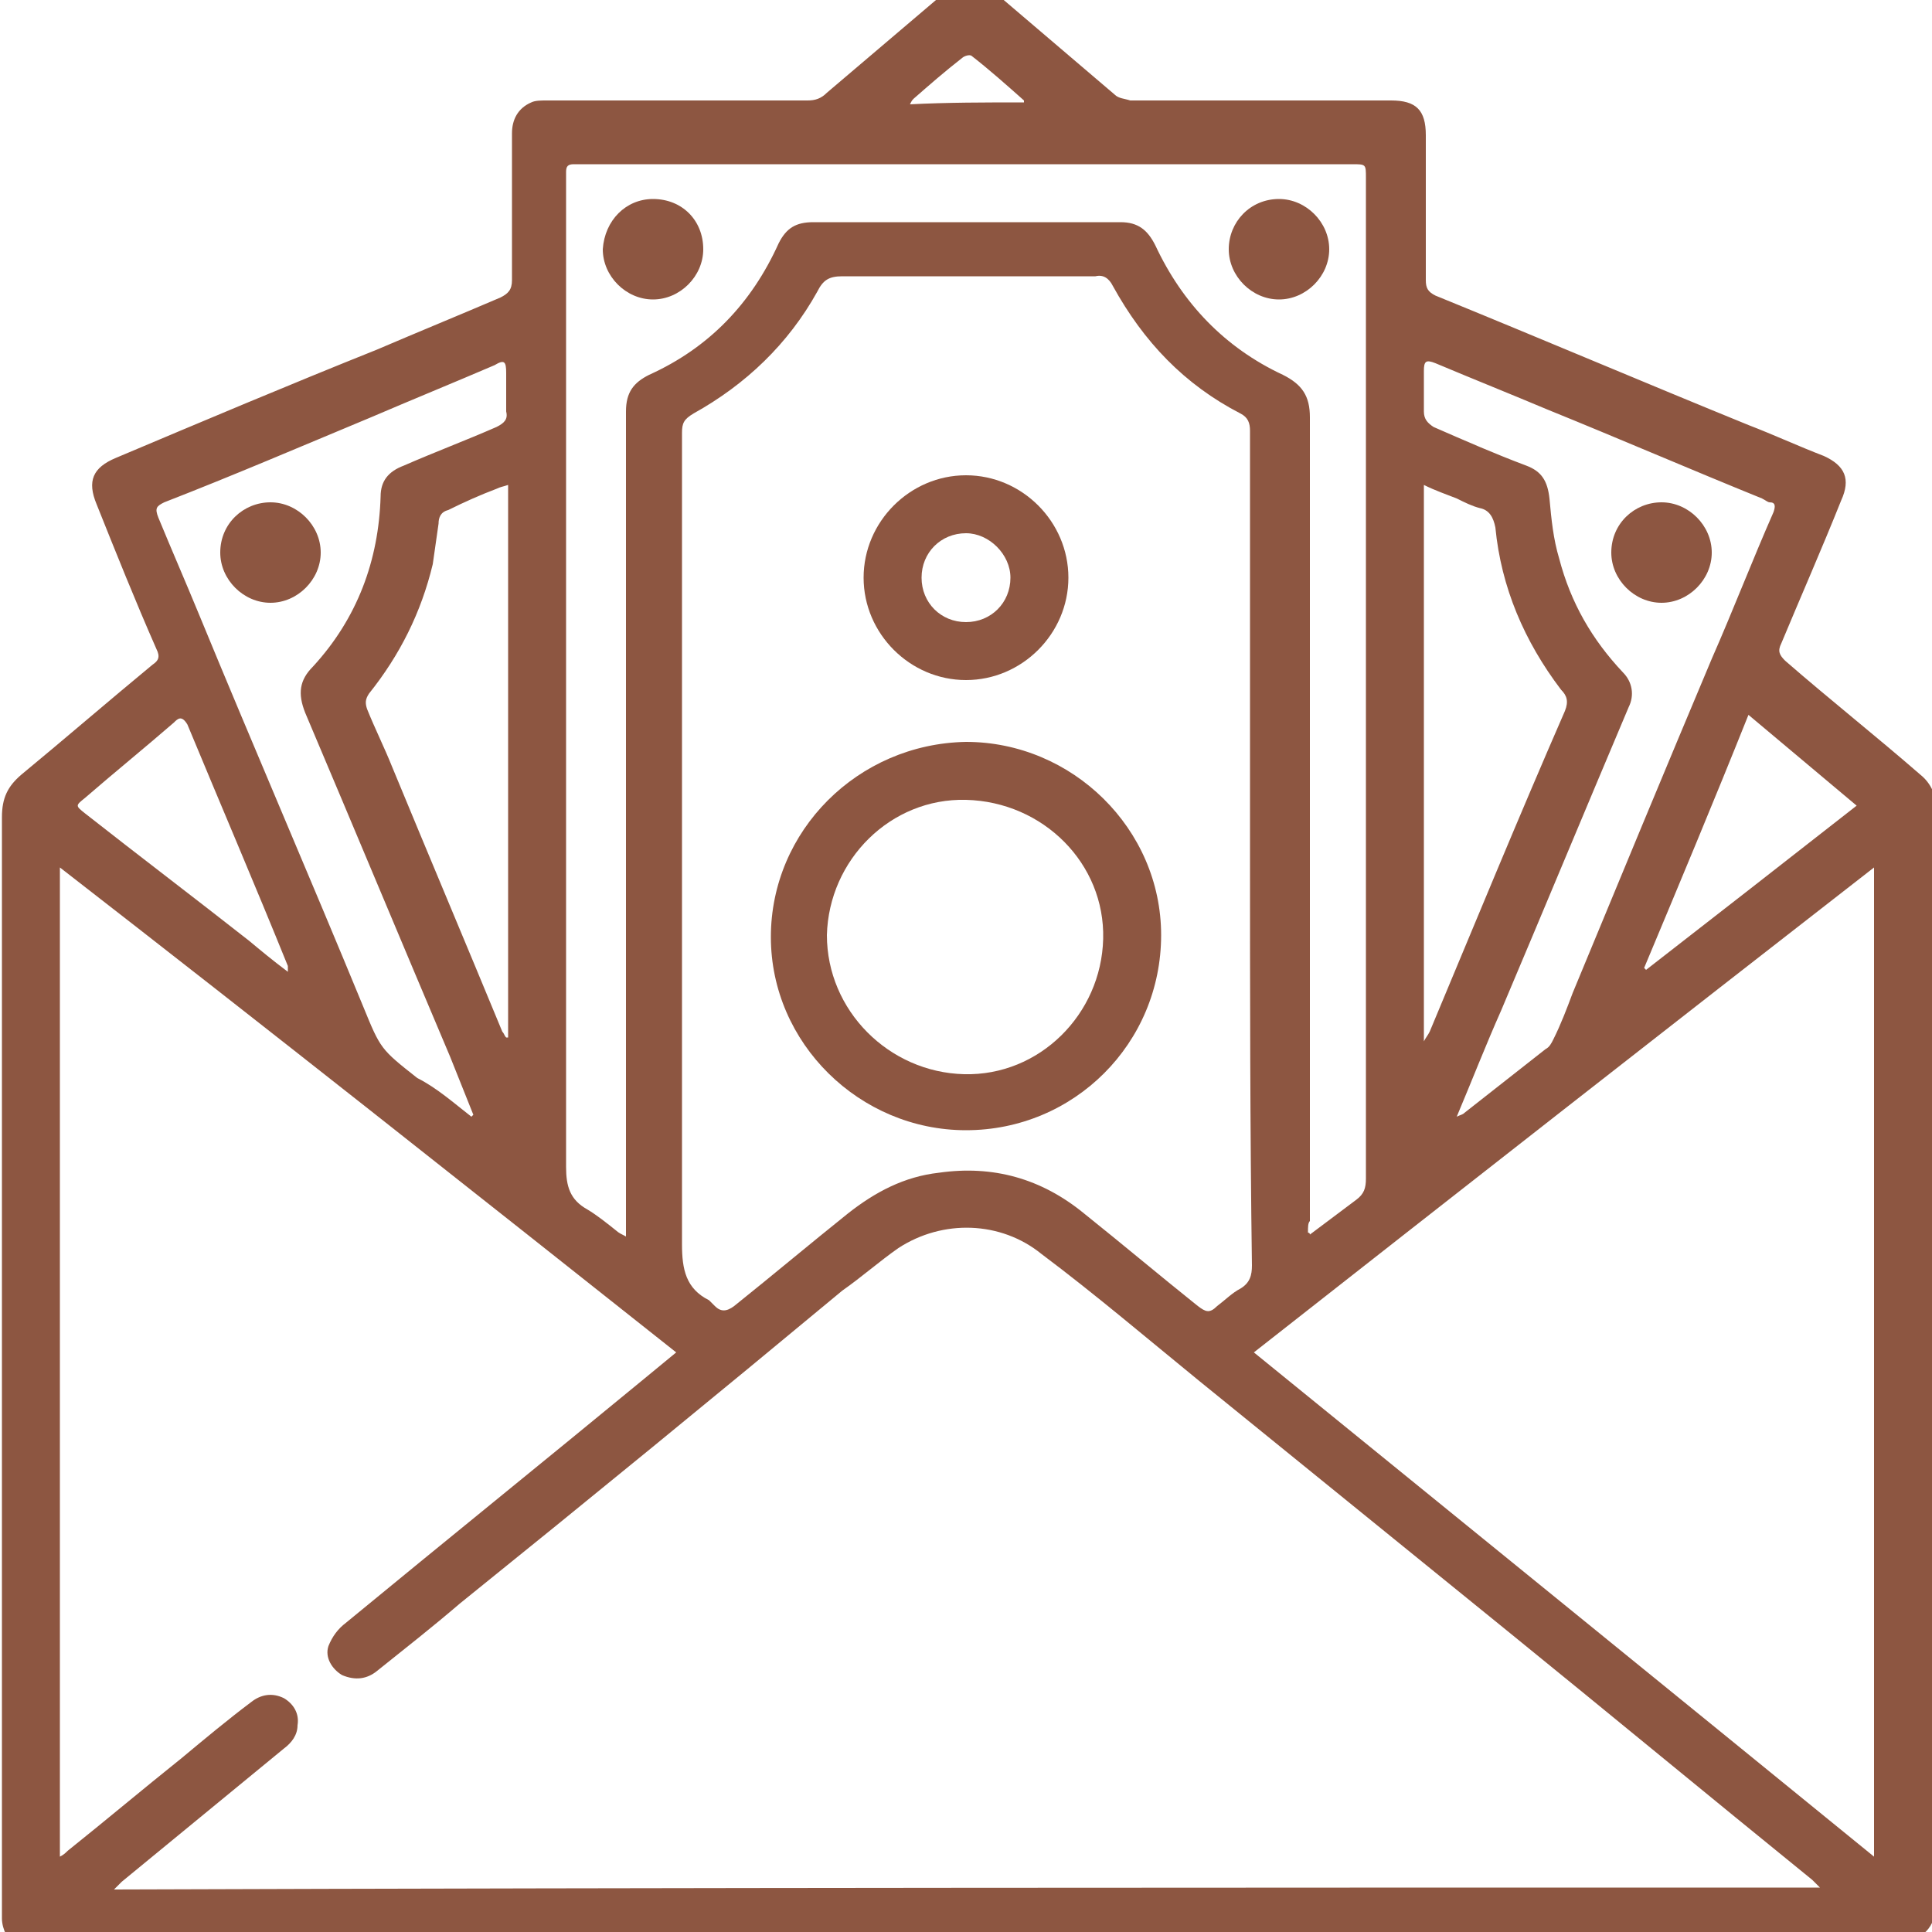
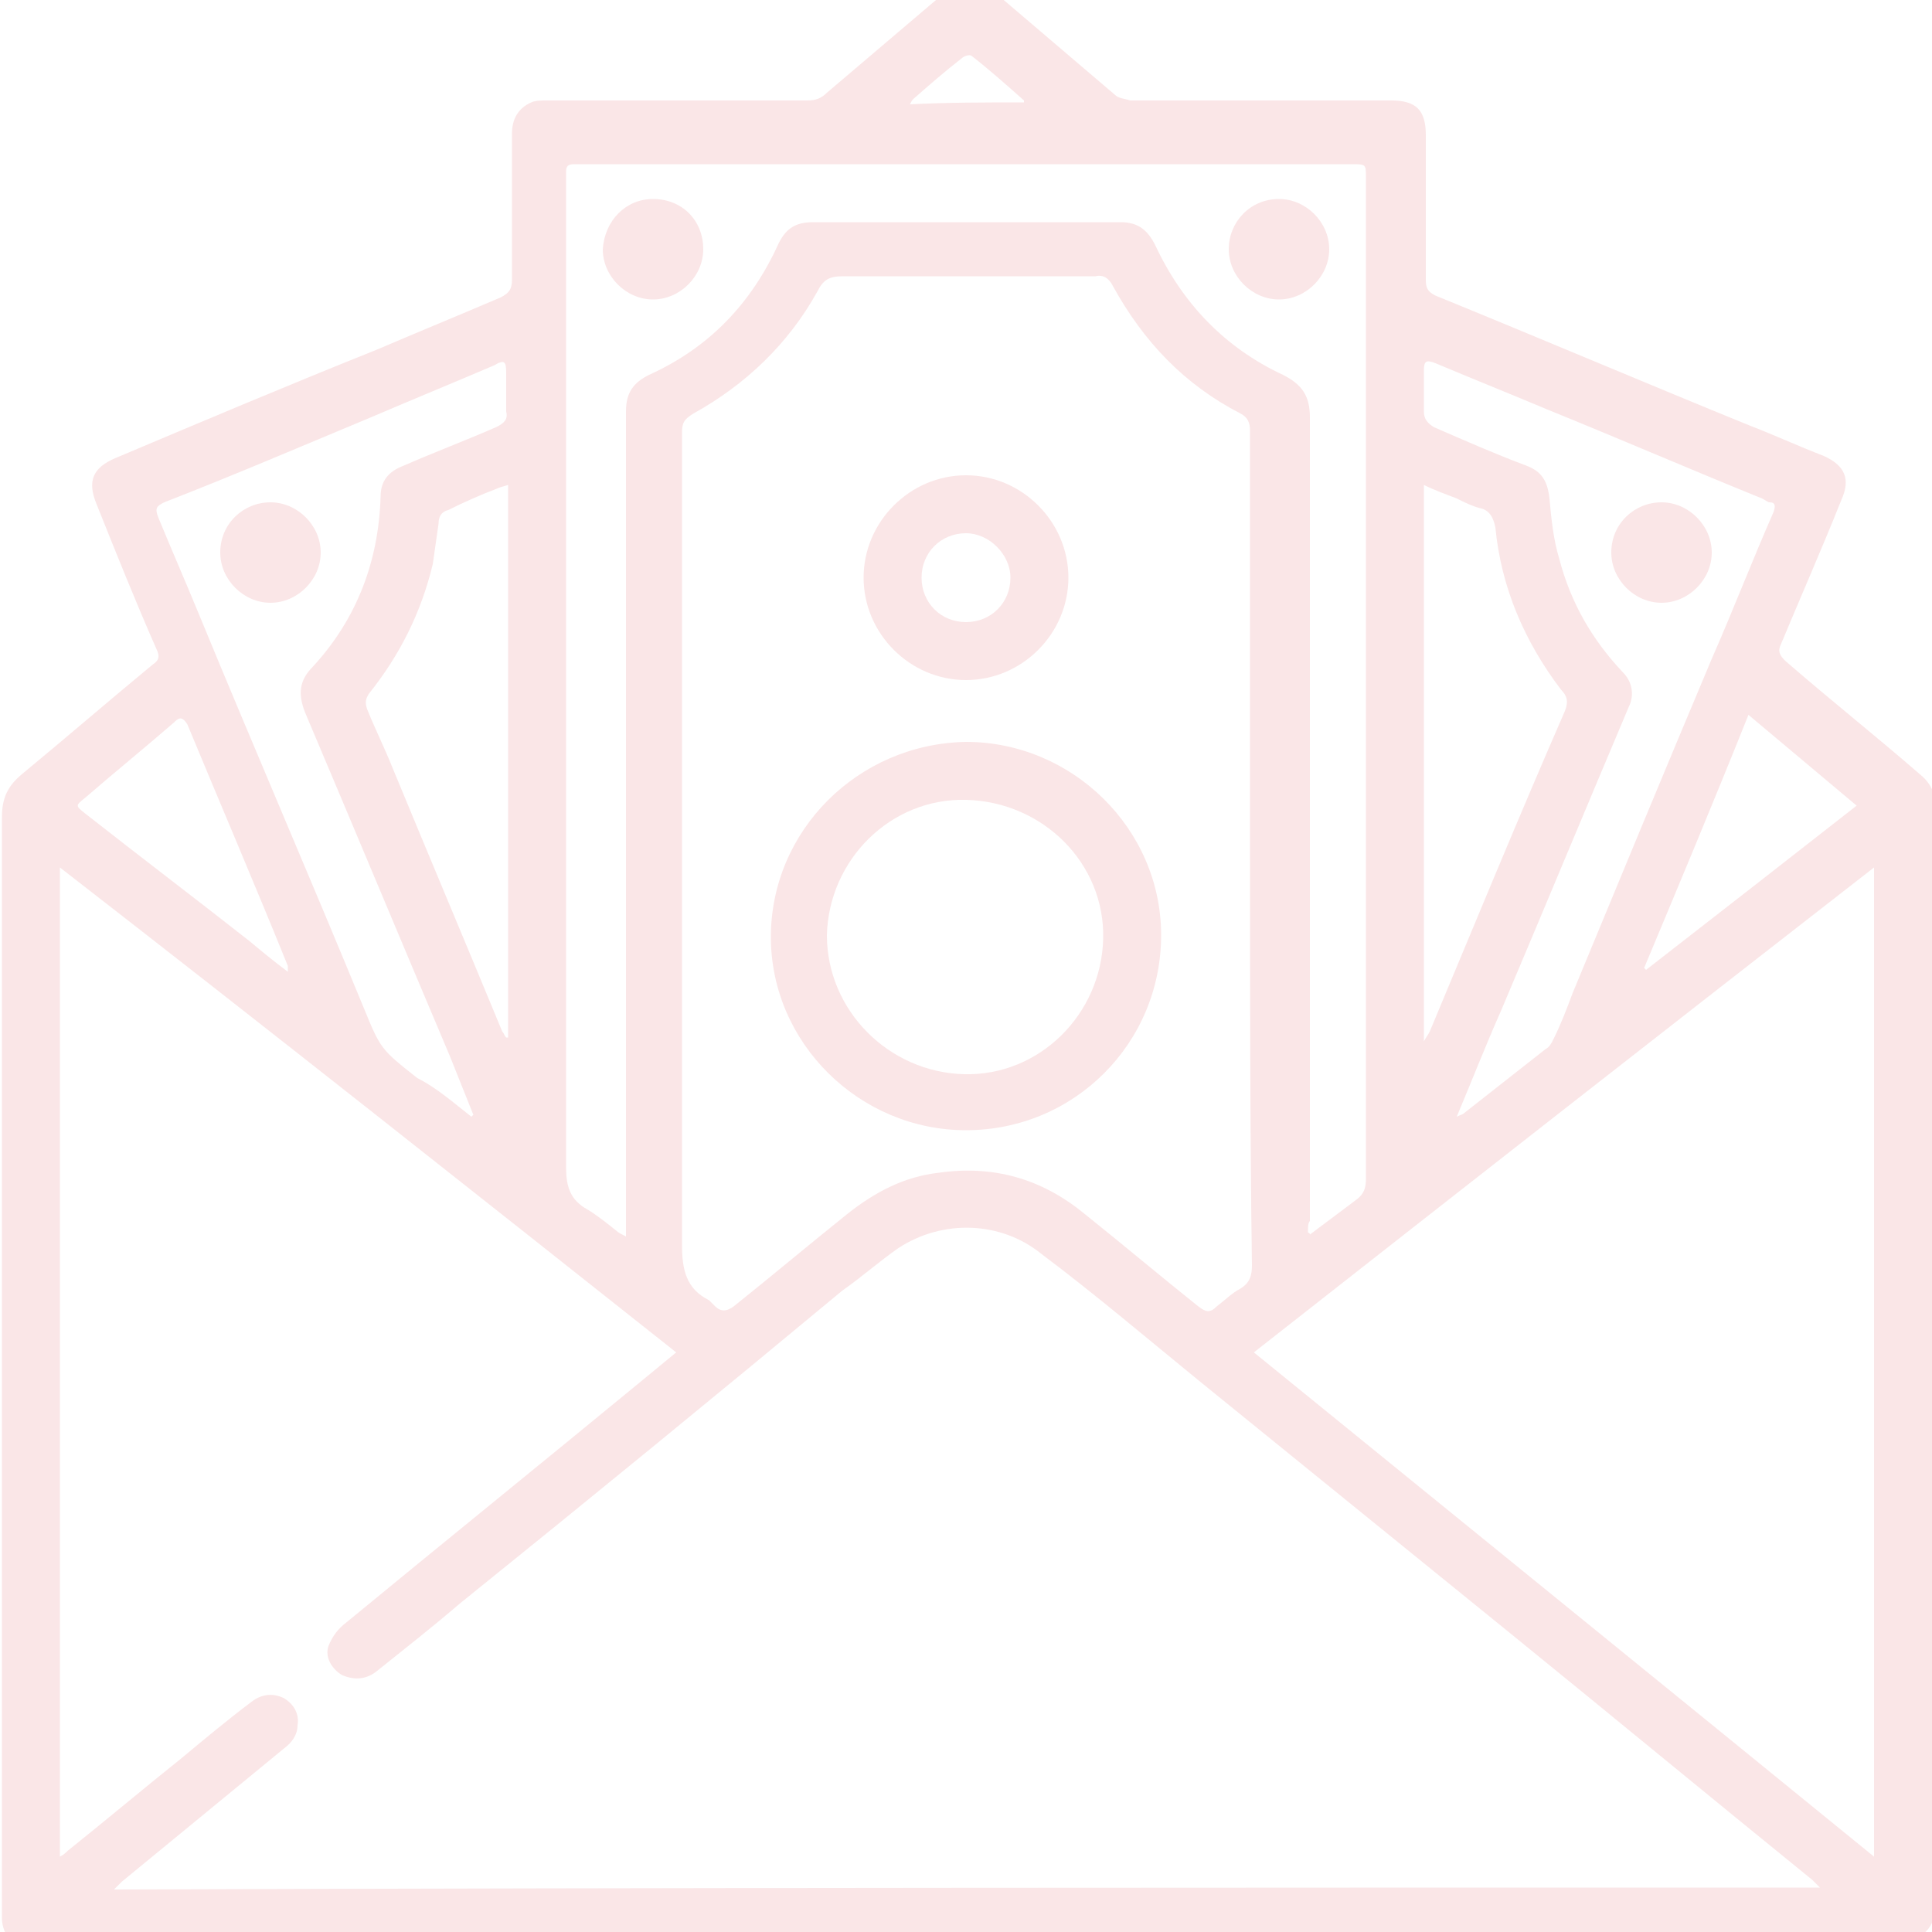
<svg xmlns="http://www.w3.org/2000/svg" id="Capa_1" x="0px" y="0px" viewBox="0 0 100 100" style="enable-background:new 0 0 100 100;" xml:space="preserve">
  <g>
-     <path fill="#8D5641" d="M50,100.8c-16,0-32.1,0-48.1,0c-0.6,0-1.2-0.1-1.6-0.7c-0.1-0.2-0.2-0.5-0.2-0.8c0-0.3,0-0.5,0-0.8c0-18.7,0-37.4,0-56.2  c0-1,0.3-1.6,1-2.2c2.3-1.9,4.5-3.8,6.8-5.7c0.3-0.2,0.4-0.4,0.2-0.8c-1.1-2.5-2.1-5-3.1-7.5c-0.5-1.2-0.2-1.9,1-2.4  c4.5-1.9,9-3.8,13.5-5.6c2.1-0.9,4.3-1.8,6.4-2.7c0.4-0.2,0.6-0.4,0.6-0.9c0-2.5,0-5,0-7.6c0-0.7,0.3-1.3,1-1.6  c0.2-0.1,0.5-0.1,0.8-0.1c4.5,0,9,0,13.5,0c0.4,0,0.7-0.1,1-0.4c2-1.7,4-3.4,6-5.1c1.1-1,1.6-0.9,2.8,0c2,1.7,4.1,3.5,6.1,5.2  c0.2,0.2,0.5,0.2,0.8,0.3c4.5,0,9,0,13.5,0c1.3,0,1.8,0.5,1.8,1.8c0,2.5,0,5,0,7.5c0,0.4,0.1,0.6,0.5,0.8  c5.4,2.2,10.8,4.5,16.2,6.7c1.3,0.5,2.6,1.1,3.9,1.6c1.1,0.5,1.4,1.2,0.9,2.3c-1,2.5-2.1,5-3.1,7.4c-0.2,0.4-0.1,0.6,0.2,0.9  c2.3,2,4.7,3.9,7,5.9c0.5,0.4,0.8,1,0.8,1.6c0,19,0,37.9,0,56.9c0,1.1-0.7,1.9-1.9,1.9C82.1,100.8,66,100.8,50,100.8z M94.2,97.7  c-0.2-0.2-0.3-0.3-0.4-0.4c-5.3-4.3-10.5-8.6-15.8-12.9c-5.3-4.3-10.6-8.6-15.9-12.9c-2.7-2.2-5.4-4.5-8.2-6.6  c-2.1-1.7-5.1-1.8-7.4-0.3c-1,0.7-1.9,1.5-2.9,2.2C37.1,72.2,30.5,77.6,23.8,83c-1.4,1.2-2.8,2.3-4.3,3.5c-0.5,0.4-1.1,0.5-1.8,0.2  c-0.5-0.3-0.9-0.9-0.7-1.5c0.2-0.5,0.5-0.9,0.9-1.2c5.1-4.2,10.3-8.4,15.4-12.6c0.6-0.5,1.1-0.9,1.7-1.4  C24.4,61.6,13.8,53.2,3.1,44.9c0,17.1,0,34.1,0,51.2c0.2-0.1,0.3-0.2,0.4-0.3c2-1.6,3.9-3.2,5.9-4.8c1.2-1,2.4-2,3.6-2.9  c0.5-0.4,1.1-0.5,1.7-0.2c0.5,0.3,0.8,0.8,0.7,1.4c0,0.5-0.3,0.9-0.7,1.2c-2.8,2.3-5.6,4.6-8.4,6.9c-0.1,0.1-0.2,0.2-0.4,0.4  C35.3,97.7,64.7,97.7,94.2,97.7z M64.7,44c0-7.2,0-14.4,0-21.7c0-0.4-0.1-0.7-0.5-0.9c-2.9-1.5-5-3.7-6.6-6.6  c-0.2-0.4-0.5-0.6-0.9-0.5c-4.4,0-8.7,0-13.1,0c-0.7,0-1,0.2-1.3,0.8c-1.5,2.7-3.7,4.8-6.4,6.3c-0.5,0.3-0.6,0.5-0.6,1  c0,14,0,28,0,42c0,1.3,0.2,2.3,1.4,2.9c0.1,0.1,0.2,0.2,0.3,0.3c0.3,0.3,0.6,0.3,1,0c2-1.6,3.9-3.2,5.9-4.8  c1.4-1.1,2.9-1.9,4.7-2.1c2.8-0.4,5.3,0.3,7.5,2.1c2,1.6,3.9,3.2,5.9,4.8c0.4,0.3,0.6,0.4,1,0c0.4-0.3,0.8-0.7,1.2-0.9  c0.5-0.3,0.6-0.7,0.6-1.2C64.7,58.4,64.7,51.2,64.7,44z M97,44.9c-10.8,8.4-21.4,16.7-32.1,25.1C75.6,78.7,86.2,87.3,97,96.1  C97,79,97,62,97,44.9z M67.7,63.8c0,0,0.1,0,0.1,0.1c0.8-0.6,1.6-1.2,2.4-1.8c0.4-0.3,0.5-0.6,0.5-1.1c0-17.3,0-34.5,0-51.8  c0-0.7,0-0.7-0.7-0.7c-13.3,0-26.6,0-39.9,0c-0.1,0-0.2,0-0.4,0c-0.3,0-0.4,0.1-0.4,0.4c0,0.2,0,0.4,0,0.6c0,17,0,33.9,0,50.9  c0,1,0.2,1.7,1.1,2.2c0.5,0.3,1,0.7,1.5,1.1c0.1,0.1,0.3,0.2,0.5,0.3c0-0.3,0-0.6,0-0.8c0-14,0-27.9,0-41.9c0-1,0.4-1.5,1.2-1.9  c3.1-1.4,5.3-3.7,6.7-6.8c0.4-0.8,0.9-1.1,1.8-1.1c5.3,0,10.6,0,15.9,0c0.9,0,1.4,0.4,1.8,1.2c1.4,3,3.6,5.3,6.6,6.7  c1,0.5,1.4,1.1,1.4,2.2c0,13.9,0,27.8,0,41.6C67.7,63.3,67.7,63.5,67.7,63.8z M75.4,57.8c0.2-0.1,0.3-0.1,0.4-0.2  c1.4-1.1,2.8-2.2,4.2-3.3c0.2-0.1,0.3-0.3,0.4-0.5c0.4-0.8,0.7-1.6,1-2.4c2.4-5.8,4.8-11.6,7.2-17.3c1.1-2.5,2.1-5.1,3.2-7.6  c0.1-0.3,0.1-0.5-0.2-0.5c-0.1,0-0.2-0.1-0.4-0.2c-3.7-1.5-7.4-3.1-11.1-4.6c-1.9-0.8-3.9-1.6-5.8-2.4c-0.5-0.2-0.6-0.1-0.6,0.4  c0,0.7,0,1.4,0,2.1c0,0.4,0.2,0.6,0.5,0.8c1.6,0.7,3.2,1.4,4.8,2c0.8,0.3,1.1,0.8,1.2,1.7c0.1,1.1,0.2,2.1,0.5,3.1  c0.6,2.3,1.7,4.2,3.3,5.9c0.5,0.5,0.6,1.2,0.3,1.8c-2.2,5.2-4.4,10.5-6.6,15.7C76.9,54.1,76.2,55.9,75.4,57.8z M24.4,57.8  c0,0,0.1-0.1,0.1-0.1c-0.4-1-0.8-2-1.2-3c-2.5-5.9-5-11.9-7.5-17.8c-0.4-1-0.3-1.7,0.4-2.4c2.3-2.5,3.4-5.5,3.5-8.8  c0-0.8,0.4-1.3,1.2-1.6c1.6-0.7,3.2-1.3,4.8-2c0.4-0.2,0.6-0.4,0.5-0.8c0-0.7,0-1.3,0-2c0-0.6-0.1-0.7-0.6-0.4  c-2.1,0.9-4.3,1.8-6.4,2.7c-3.6,1.5-7.1,3-10.7,4.4c-0.4,0.2-0.5,0.3-0.3,0.8c0.7,1.7,1.4,3.3,2.1,5c2.8,6.8,5.7,13.5,8.5,20.3  c0.9,2.2,0.9,2.2,2.8,3.7C22.6,56.3,23.5,57.1,24.4,57.8z M73.7,53.9c0.1-0.2,0.2-0.3,0.3-0.5c2.3-5.5,4.6-11.1,7-16.6  c0.2-0.5,0.1-0.8-0.2-1.1c-1.9-2.5-3.1-5.3-3.4-8.4c-0.1-0.5-0.3-0.9-0.8-1c-0.4-0.1-0.8-0.3-1.2-0.5c-0.5-0.2-1.1-0.4-1.7-0.7  C73.7,34.7,73.7,44.2,73.7,53.9z M26.3,25.1c-0.3,0.1-0.4,0.1-0.6,0.2c-0.8,0.3-1.7,0.7-2.5,1.1c-0.4,0.1-0.5,0.4-0.5,0.7  c-0.1,0.7-0.2,1.4-0.3,2.1c-0.6,2.5-1.7,4.7-3.3,6.7c-0.2,0.3-0.2,0.5-0.1,0.8c0.4,1,0.9,2,1.3,3c1.9,4.6,3.8,9.1,5.7,13.7  c0.1,0.1,0.1,0.2,0.2,0.3c0,0,0.1,0,0.1,0C26.3,44.1,26.3,34.7,26.3,25.1z M85.1,50.1c0,0,0.1,0.1,0.1,0.1  c3.6-2.8,7.2-5.6,10.9-8.5c-1.9-1.6-3.7-3.1-5.6-4.7C88.7,41.5,86.9,45.8,85.1,50.1z M14.9,50.3c0-0.2,0-0.2,0-0.3  c-1.7-4.2-3.5-8.4-5.2-12.5C9.4,37,9.2,37.2,9,37.4c-1.5,1.3-3.1,2.6-4.6,3.9c-0.5,0.4-0.5,0.4,0,0.8c2.8,2.2,5.7,4.4,8.5,6.6  C13.5,49.2,14.1,49.7,14.9,50.3z M53,5.3c0-0.1,0-0.1,0-0.1c-0.9-0.8-1.8-1.6-2.7-2.3c-0.1-0.1-0.4,0-0.5,0.1  c-0.9,0.7-1.7,1.4-2.5,2.1c-0.1,0.1-0.1,0.1-0.2,0.3C49,5.3,51,5.3,53,5.3z" />
-     <path fill="#8D5641" d="M50,38.4c5.5,0,10.1,4.5,10.1,10c0,5.6-4.5,10.1-10.1,10.1c-5.5,0-10.1-4.5-10.1-10C39.9,43,44.4,38.5,50,38.4z M49.9,55.6  c3.9,0.1,7.1-3.1,7.2-7c0.1-3.9-3.1-7.1-7.1-7.2c-3.9-0.1-7.1,3.1-7.2,7C42.8,52.3,46,55.5,49.9,55.6z" />
-     <path fill="#8D5641" d="M50,35.2c-2.9,0-5.3-2.4-5.3-5.3c0-2.9,2.4-5.3,5.3-5.3c2.9,0,5.3,2.4,5.3,5.3C55.3,32.8,52.9,35.2,50,35.2z M50,32.2  c1.3,0,2.3-1,2.3-2.3c0-1.2-1.1-2.3-2.3-2.3c-1.3,0-2.3,1-2.3,2.3C47.7,31.2,48.7,32.2,50,32.2z" />
-     <path fill="#8D5641" d="M33.8,10.3c1.5,0,2.6,1.1,2.6,2.6c0,1.4-1.2,2.6-2.6,2.6c-1.4,0-2.6-1.2-2.6-2.6C31.3,11.4,32.4,10.3,33.8,10.3z" />
-     <path fill="#8D5641" d="M66.2,15.5c-1.4,0-2.6-1.2-2.6-2.6c0-1.4,1.1-2.6,2.6-2.6c1.4,0,2.6,1.2,2.6,2.6C68.8,14.3,67.6,15.5,66.2,15.5z" />
-     <path fill="#8D5641" d="M86,26c1.4,0,2.6,1.2,2.6,2.6c0,1.4-1.2,2.6-2.6,2.6c-1.4,0-2.6-1.2-2.6-2.6C83.4,27.1,84.6,26,86,26z" />
-     <path fill="#8D5641" d="M14,26c1.4,0,2.6,1.2,2.6,2.6c0,1.4-1.2,2.6-2.6,2.6c-1.4,0-2.6-1.2-2.6-2.6C11.4,27.1,12.6,26,14,26z" />
+     <path fill="#fae6e7" d="M50,100.8c-16,0-32.1,0-48.1,0c-0.6,0-1.2-0.1-1.6-0.7c-0.1-0.2-0.2-0.5-0.2-0.8c0-0.3,0-0.5,0-0.8c0-18.7,0-37.4,0-56.2  c0-1,0.3-1.6,1-2.2c2.3-1.9,4.5-3.8,6.8-5.7c0.3-0.2,0.4-0.4,0.2-0.8c-1.1-2.5-2.1-5-3.1-7.5c-0.5-1.2-0.2-1.9,1-2.4  c4.5-1.9,9-3.8,13.5-5.6c2.1-0.9,4.3-1.8,6.4-2.7c0.4-0.2,0.6-0.4,0.6-0.9c0-2.5,0-5,0-7.6c0-0.7,0.3-1.3,1-1.6  c0.2-0.1,0.5-0.1,0.8-0.1c4.5,0,9,0,13.5,0c0.4,0,0.7-0.1,1-0.4c2-1.7,4-3.4,6-5.1c1.1-1,1.6-0.9,2.8,0c2,1.7,4.1,3.5,6.1,5.2  c0.2,0.2,0.5,0.2,0.8,0.3c4.5,0,9,0,13.5,0c1.3,0,1.8,0.5,1.8,1.8c0,2.5,0,5,0,7.5c0,0.4,0.1,0.6,0.5,0.8  c5.4,2.2,10.8,4.5,16.2,6.7c1.3,0.5,2.6,1.1,3.9,1.6c1.1,0.5,1.4,1.2,0.9,2.3c-1,2.5-2.1,5-3.1,7.4c-0.2,0.4-0.1,0.6,0.2,0.9  c2.3,2,4.7,3.9,7,5.9c0.5,0.4,0.8,1,0.8,1.6c0,19,0,37.9,0,56.9c0,1.1-0.7,1.9-1.9,1.9C82.1,100.8,66,100.8,50,100.8z M94.2,97.7  c-0.2-0.2-0.3-0.3-0.4-0.4c-5.3-4.3-10.5-8.6-15.8-12.9c-5.3-4.3-10.6-8.6-15.9-12.9c-2.7-2.2-5.4-4.5-8.2-6.6  c-2.1-1.7-5.1-1.8-7.4-0.3c-1,0.7-1.9,1.5-2.9,2.2C37.1,72.2,30.5,77.6,23.8,83c-1.4,1.2-2.8,2.3-4.3,3.5c-0.5,0.4-1.1,0.5-1.8,0.2  c-0.5-0.3-0.9-0.9-0.7-1.5c0.2-0.5,0.5-0.9,0.9-1.2c5.1-4.2,10.3-8.4,15.4-12.6c0.6-0.5,1.1-0.9,1.7-1.4  C24.4,61.6,13.8,53.2,3.1,44.9c0,17.1,0,34.1,0,51.2c0.2-0.1,0.3-0.2,0.4-0.3c2-1.6,3.9-3.2,5.9-4.8c1.2-1,2.4-2,3.6-2.9  c0.5-0.4,1.1-0.5,1.7-0.2c0.5,0.3,0.8,0.8,0.7,1.4c0,0.5-0.3,0.9-0.7,1.2c-2.8,2.3-5.6,4.6-8.4,6.9c-0.1,0.1-0.2,0.2-0.4,0.4  C35.3,97.7,64.7,97.7,94.2,97.7z M64.7,44c0-7.2,0-14.4,0-21.7c0-0.4-0.1-0.7-0.5-0.9c-2.9-1.5-5-3.7-6.6-6.6  c-0.2-0.4-0.5-0.6-0.9-0.5c-4.4,0-8.7,0-13.1,0c-0.7,0-1,0.2-1.3,0.8c-1.5,2.7-3.7,4.8-6.4,6.3c-0.5,0.3-0.6,0.5-0.6,1  c0,14,0,28,0,42c0,1.3,0.2,2.3,1.4,2.9c0.1,0.1,0.2,0.2,0.3,0.3c0.3,0.3,0.6,0.3,1,0c2-1.6,3.9-3.2,5.9-4.8  c1.4-1.1,2.9-1.9,4.7-2.1c2.8-0.4,5.3,0.3,7.5,2.1c2,1.6,3.9,3.2,5.9,4.8c0.4,0.3,0.6,0.4,1,0c0.4-0.3,0.8-0.7,1.2-0.9  c0.5-0.3,0.6-0.7,0.6-1.2C64.7,58.4,64.7,51.2,64.7,44z M97,44.9c-10.8,8.4-21.4,16.7-32.1,25.1C75.6,78.7,86.2,87.3,97,96.1  C97,79,97,62,97,44.9z M67.7,63.8c0,0,0.1,0,0.1,0.1c0.8-0.6,1.6-1.2,2.4-1.8c0.4-0.3,0.5-0.6,0.5-1.1c0-17.3,0-34.5,0-51.8  c0-0.7,0-0.7-0.7-0.7c-13.3,0-26.6,0-39.9,0c-0.1,0-0.2,0-0.4,0c-0.3,0-0.4,0.1-0.4,0.4c0,0.2,0,0.4,0,0.6c0,17,0,33.9,0,50.9  c0,1,0.2,1.7,1.1,2.2c0.5,0.3,1,0.7,1.5,1.1c0.1,0.1,0.3,0.2,0.5,0.3c0-0.3,0-0.6,0-0.8c0-14,0-27.9,0-41.9c0-1,0.4-1.5,1.2-1.9  c3.1-1.4,5.3-3.7,6.7-6.8c0.4-0.8,0.9-1.1,1.8-1.1c5.3,0,10.6,0,15.9,0c0.9,0,1.4,0.4,1.8,1.2c1.4,3,3.6,5.3,6.6,6.7  c1,0.5,1.4,1.1,1.4,2.2c0,13.9,0,27.8,0,41.6C67.7,63.3,67.7,63.5,67.7,63.8z M75.4,57.8c0.2-0.1,0.3-0.1,0.4-0.2  c1.4-1.1,2.8-2.2,4.2-3.3c0.2-0.1,0.3-0.3,0.4-0.5c0.4-0.8,0.7-1.6,1-2.4c2.4-5.8,4.8-11.6,7.2-17.3c1.1-2.5,2.1-5.1,3.2-7.6  c0.1-0.3,0.1-0.5-0.2-0.5c-0.1,0-0.2-0.1-0.4-0.2c-3.7-1.5-7.4-3.1-11.1-4.6c-1.9-0.8-3.9-1.6-5.8-2.4c-0.5-0.2-0.6-0.1-0.6,0.4  c0,0.7,0,1.4,0,2.1c0,0.4,0.2,0.6,0.5,0.8c1.6,0.7,3.2,1.4,4.8,2c0.8,0.3,1.1,0.8,1.2,1.7c0.1,1.1,0.2,2.1,0.5,3.1  c0.6,2.3,1.7,4.2,3.3,5.9c0.5,0.5,0.6,1.2,0.3,1.8c-2.2,5.2-4.4,10.5-6.6,15.7C76.9,54.1,76.2,55.9,75.4,57.8z M24.4,57.8  c0,0,0.1-0.1,0.1-0.1c-0.4-1-0.8-2-1.2-3c-2.5-5.9-5-11.9-7.5-17.8c-0.4-1-0.3-1.7,0.4-2.4c2.3-2.5,3.4-5.5,3.5-8.8  c0-0.8,0.4-1.3,1.2-1.6c1.6-0.7,3.2-1.3,4.8-2c0.4-0.2,0.6-0.4,0.5-0.8c0-0.7,0-1.3,0-2c0-0.6-0.1-0.7-0.6-0.4  c-2.1,0.9-4.3,1.8-6.4,2.7c-3.6,1.5-7.1,3-10.7,4.4c-0.4,0.2-0.5,0.3-0.3,0.8c0.7,1.7,1.4,3.3,2.1,5c2.8,6.8,5.7,13.5,8.5,20.3  c0.9,2.2,0.9,2.2,2.8,3.7C22.6,56.3,23.5,57.1,24.4,57.8z M73.7,53.9c0.1-0.2,0.2-0.3,0.3-0.5c2.3-5.5,4.6-11.1,7-16.6  c0.2-0.5,0.1-0.8-0.2-1.1c-1.9-2.5-3.1-5.3-3.4-8.4c-0.1-0.5-0.3-0.9-0.8-1c-0.4-0.1-0.8-0.3-1.2-0.5c-0.5-0.2-1.1-0.4-1.7-0.7  C73.7,34.7,73.7,44.2,73.7,53.9z M26.3,25.1c-0.3,0.1-0.4,0.1-0.6,0.2c-0.8,0.3-1.7,0.7-2.5,1.1c-0.4,0.1-0.5,0.4-0.5,0.7  c-0.1,0.7-0.2,1.4-0.3,2.1c-0.6,2.5-1.7,4.7-3.3,6.7c-0.2,0.3-0.2,0.5-0.1,0.8c0.4,1,0.9,2,1.3,3c1.9,4.6,3.8,9.1,5.7,13.7  c0.1,0.1,0.1,0.2,0.2,0.3c0,0,0.1,0,0.1,0C26.3,44.1,26.3,34.7,26.3,25.1z M85.1,50.1c0,0,0.1,0.1,0.1,0.1  c3.6-2.8,7.2-5.6,10.9-8.5c-1.9-1.6-3.7-3.1-5.6-4.7C88.7,41.5,86.9,45.8,85.1,50.1z M14.9,50.3c0-0.2,0-0.2,0-0.3  c-1.7-4.2-3.5-8.4-5.2-12.5C9.4,37,9.2,37.2,9,37.4c-1.5,1.3-3.1,2.6-4.6,3.9c-0.5,0.4-0.5,0.4,0,0.8c2.8,2.2,5.7,4.4,8.5,6.6  C13.5,49.2,14.1,49.7,14.9,50.3z M53,5.3c0-0.1,0-0.1,0-0.1c-0.9-0.8-1.8-1.6-2.7-2.3c-0.1-0.1-0.4,0-0.5,0.1  c-0.9,0.7-1.7,1.4-2.5,2.1c-0.1,0.1-0.1,0.1-0.2,0.3C49,5.3,51,5.3,53,5.3z" />
+     <path fill="#fae6e7" d="M50,38.4c5.5,0,10.1,4.5,10.1,10c0,5.6-4.5,10.1-10.1,10.1c-5.5,0-10.1-4.5-10.1-10C39.9,43,44.4,38.5,50,38.4z M49.9,55.6  c3.9,0.1,7.1-3.1,7.2-7c0.1-3.9-3.1-7.1-7.1-7.2c-3.9-0.1-7.1,3.1-7.2,7C42.8,52.3,46,55.5,49.9,55.6z" />
+     <path fill="#fae6e7" d="M50,35.2c-2.9,0-5.3-2.4-5.3-5.3c0-2.9,2.4-5.3,5.3-5.3c2.9,0,5.3,2.4,5.3,5.3C55.3,32.8,52.9,35.2,50,35.2z M50,32.2  c1.3,0,2.3-1,2.3-2.3c0-1.2-1.1-2.3-2.3-2.3c-1.3,0-2.3,1-2.3,2.3C47.7,31.2,48.7,32.2,50,32.2z" />
+     <path fill="#fae6e7" d="M33.8,10.3c1.5,0,2.6,1.1,2.6,2.6c0,1.4-1.2,2.6-2.6,2.6c-1.4,0-2.6-1.2-2.6-2.6C31.3,11.4,32.4,10.3,33.8,10.3z" />
+     <path fill="#fae6e7" d="M66.2,15.5c-1.4,0-2.6-1.2-2.6-2.6c0-1.4,1.1-2.6,2.6-2.6c1.4,0,2.6,1.2,2.6,2.6C68.8,14.3,67.6,15.5,66.2,15.5z" />
+     <path fill="#fae6e7" d="M86,26c1.4,0,2.6,1.2,2.6,2.6c0,1.4-1.2,2.6-2.6,2.6c-1.4,0-2.6-1.2-2.6-2.6C83.4,27.1,84.6,26,86,26z" />
+     <path fill="#fae6e7" d="M14,26c1.4,0,2.6,1.2,2.6,2.6c0,1.4-1.2,2.6-2.6,2.6c-1.4,0-2.6-1.2-2.6-2.6C11.4,27.1,12.6,26,14,26z" />
  </g>
</svg>
